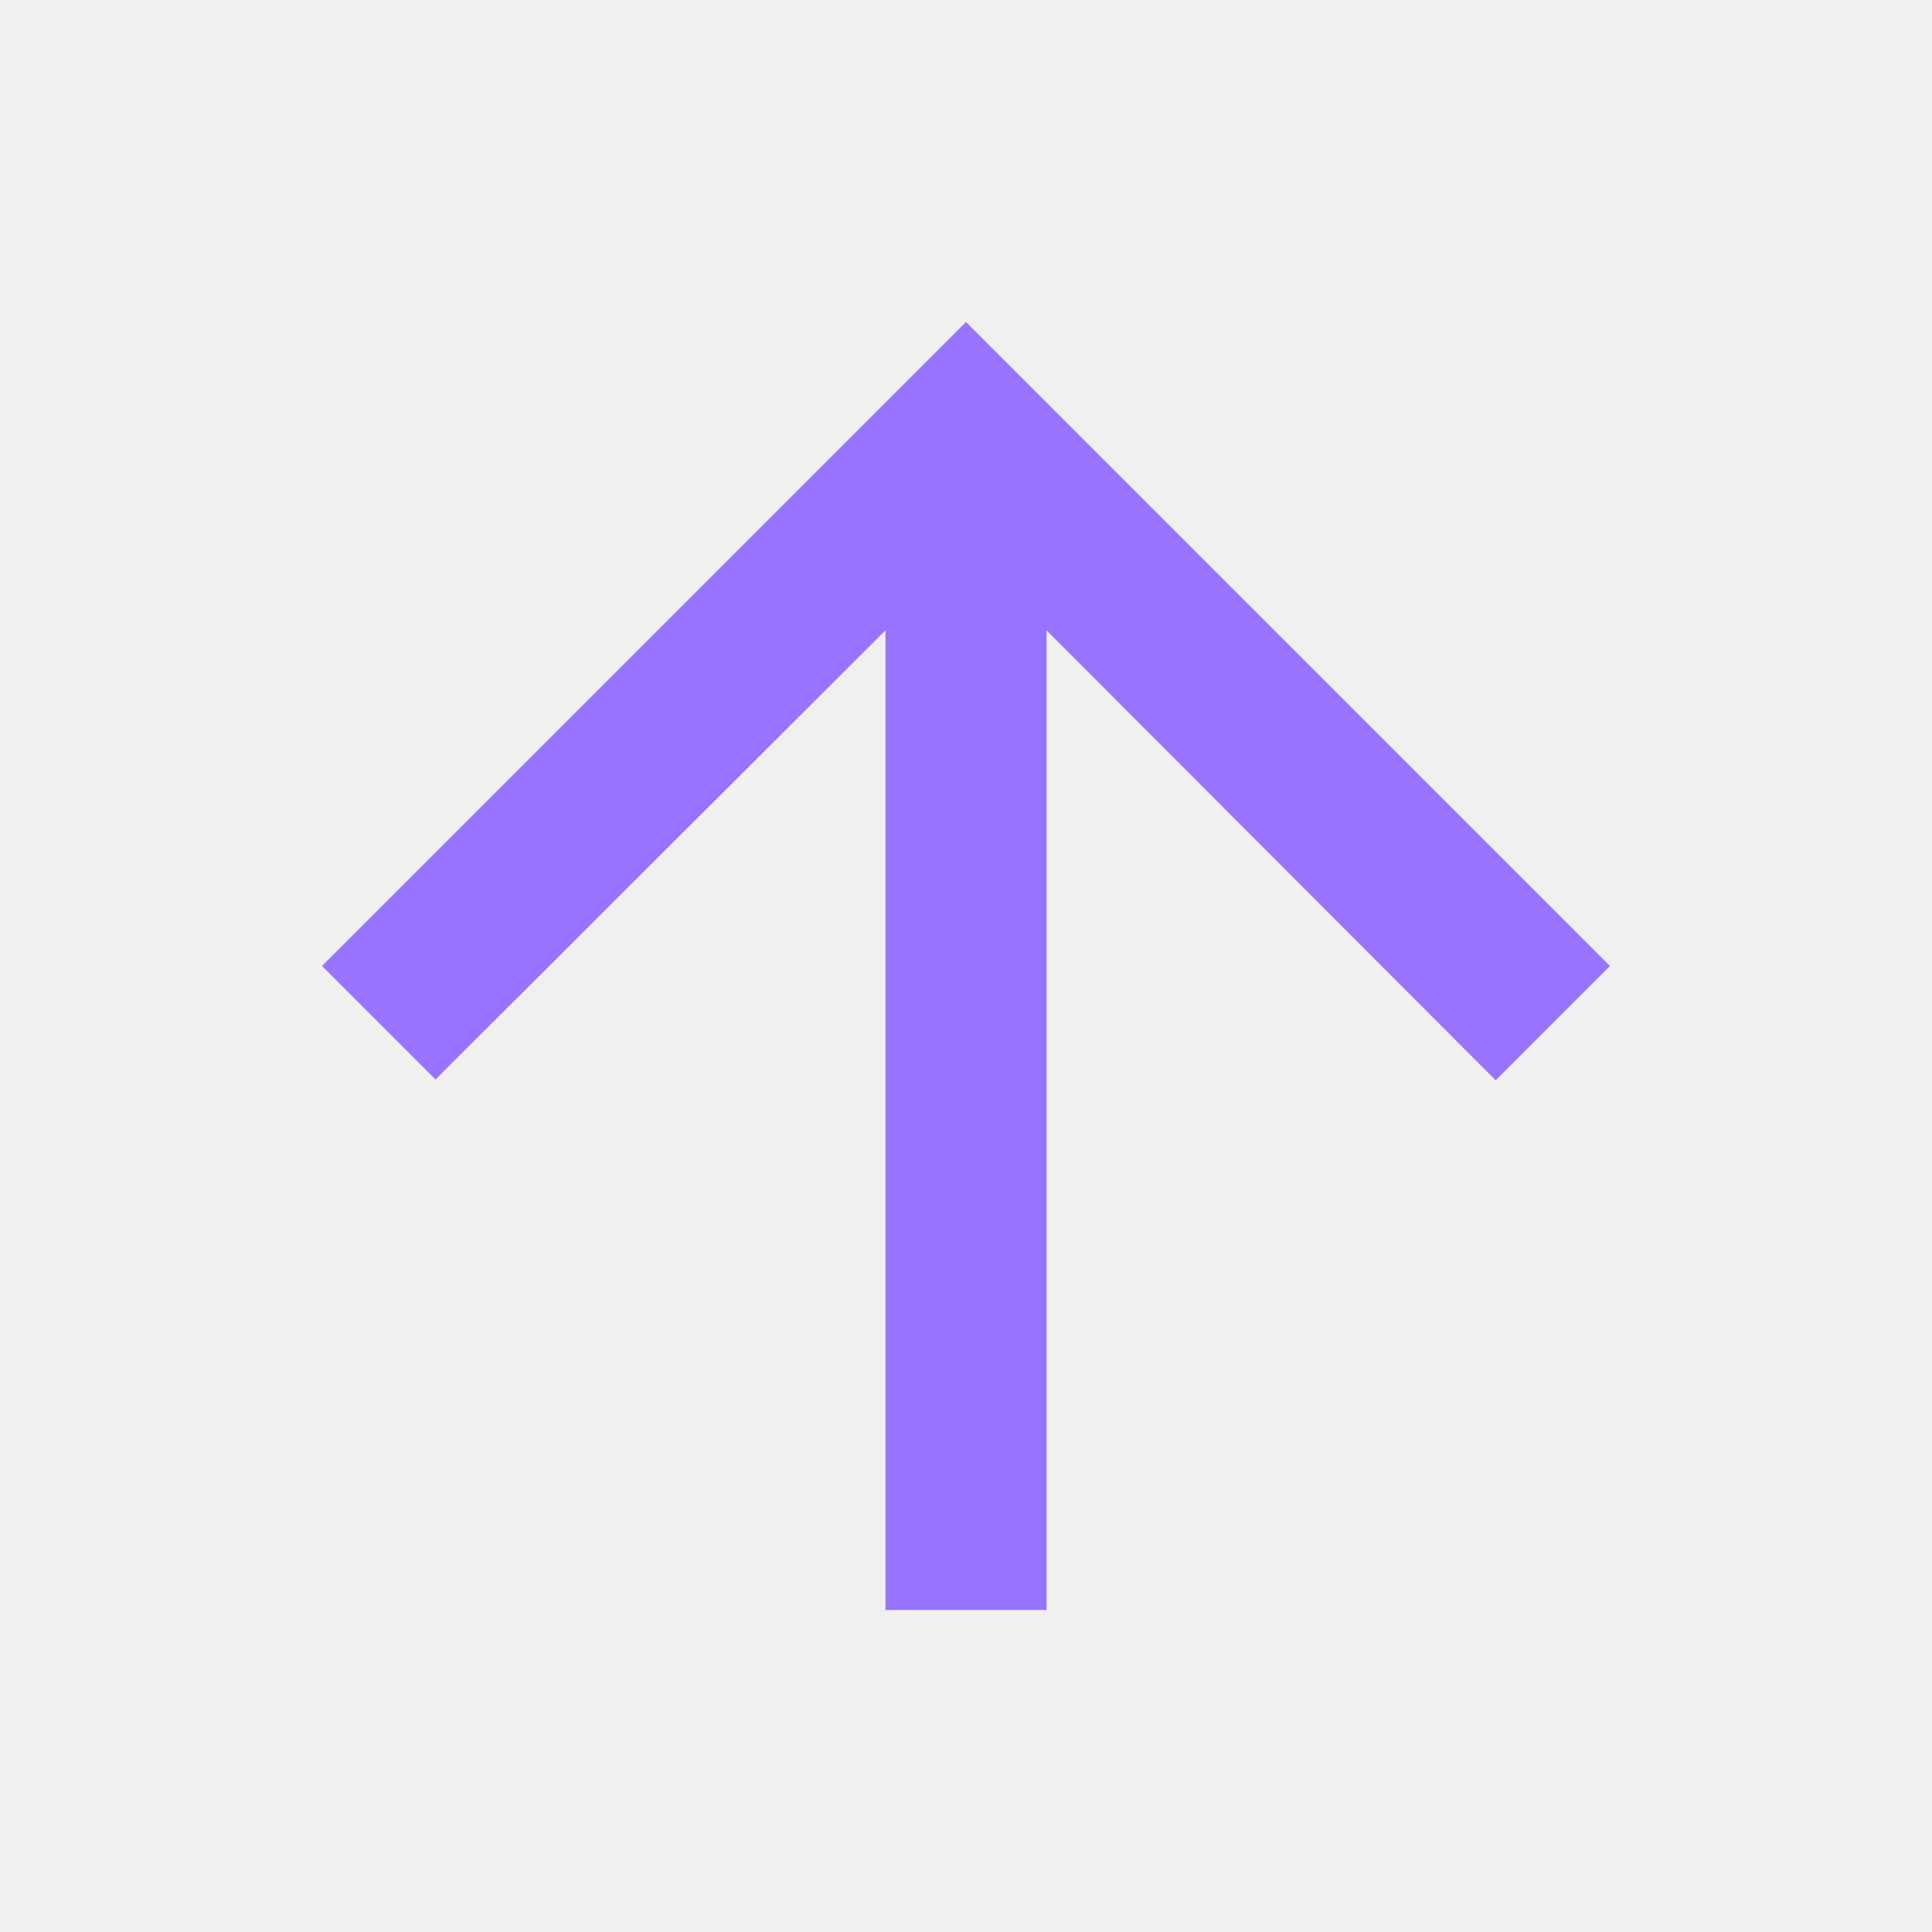
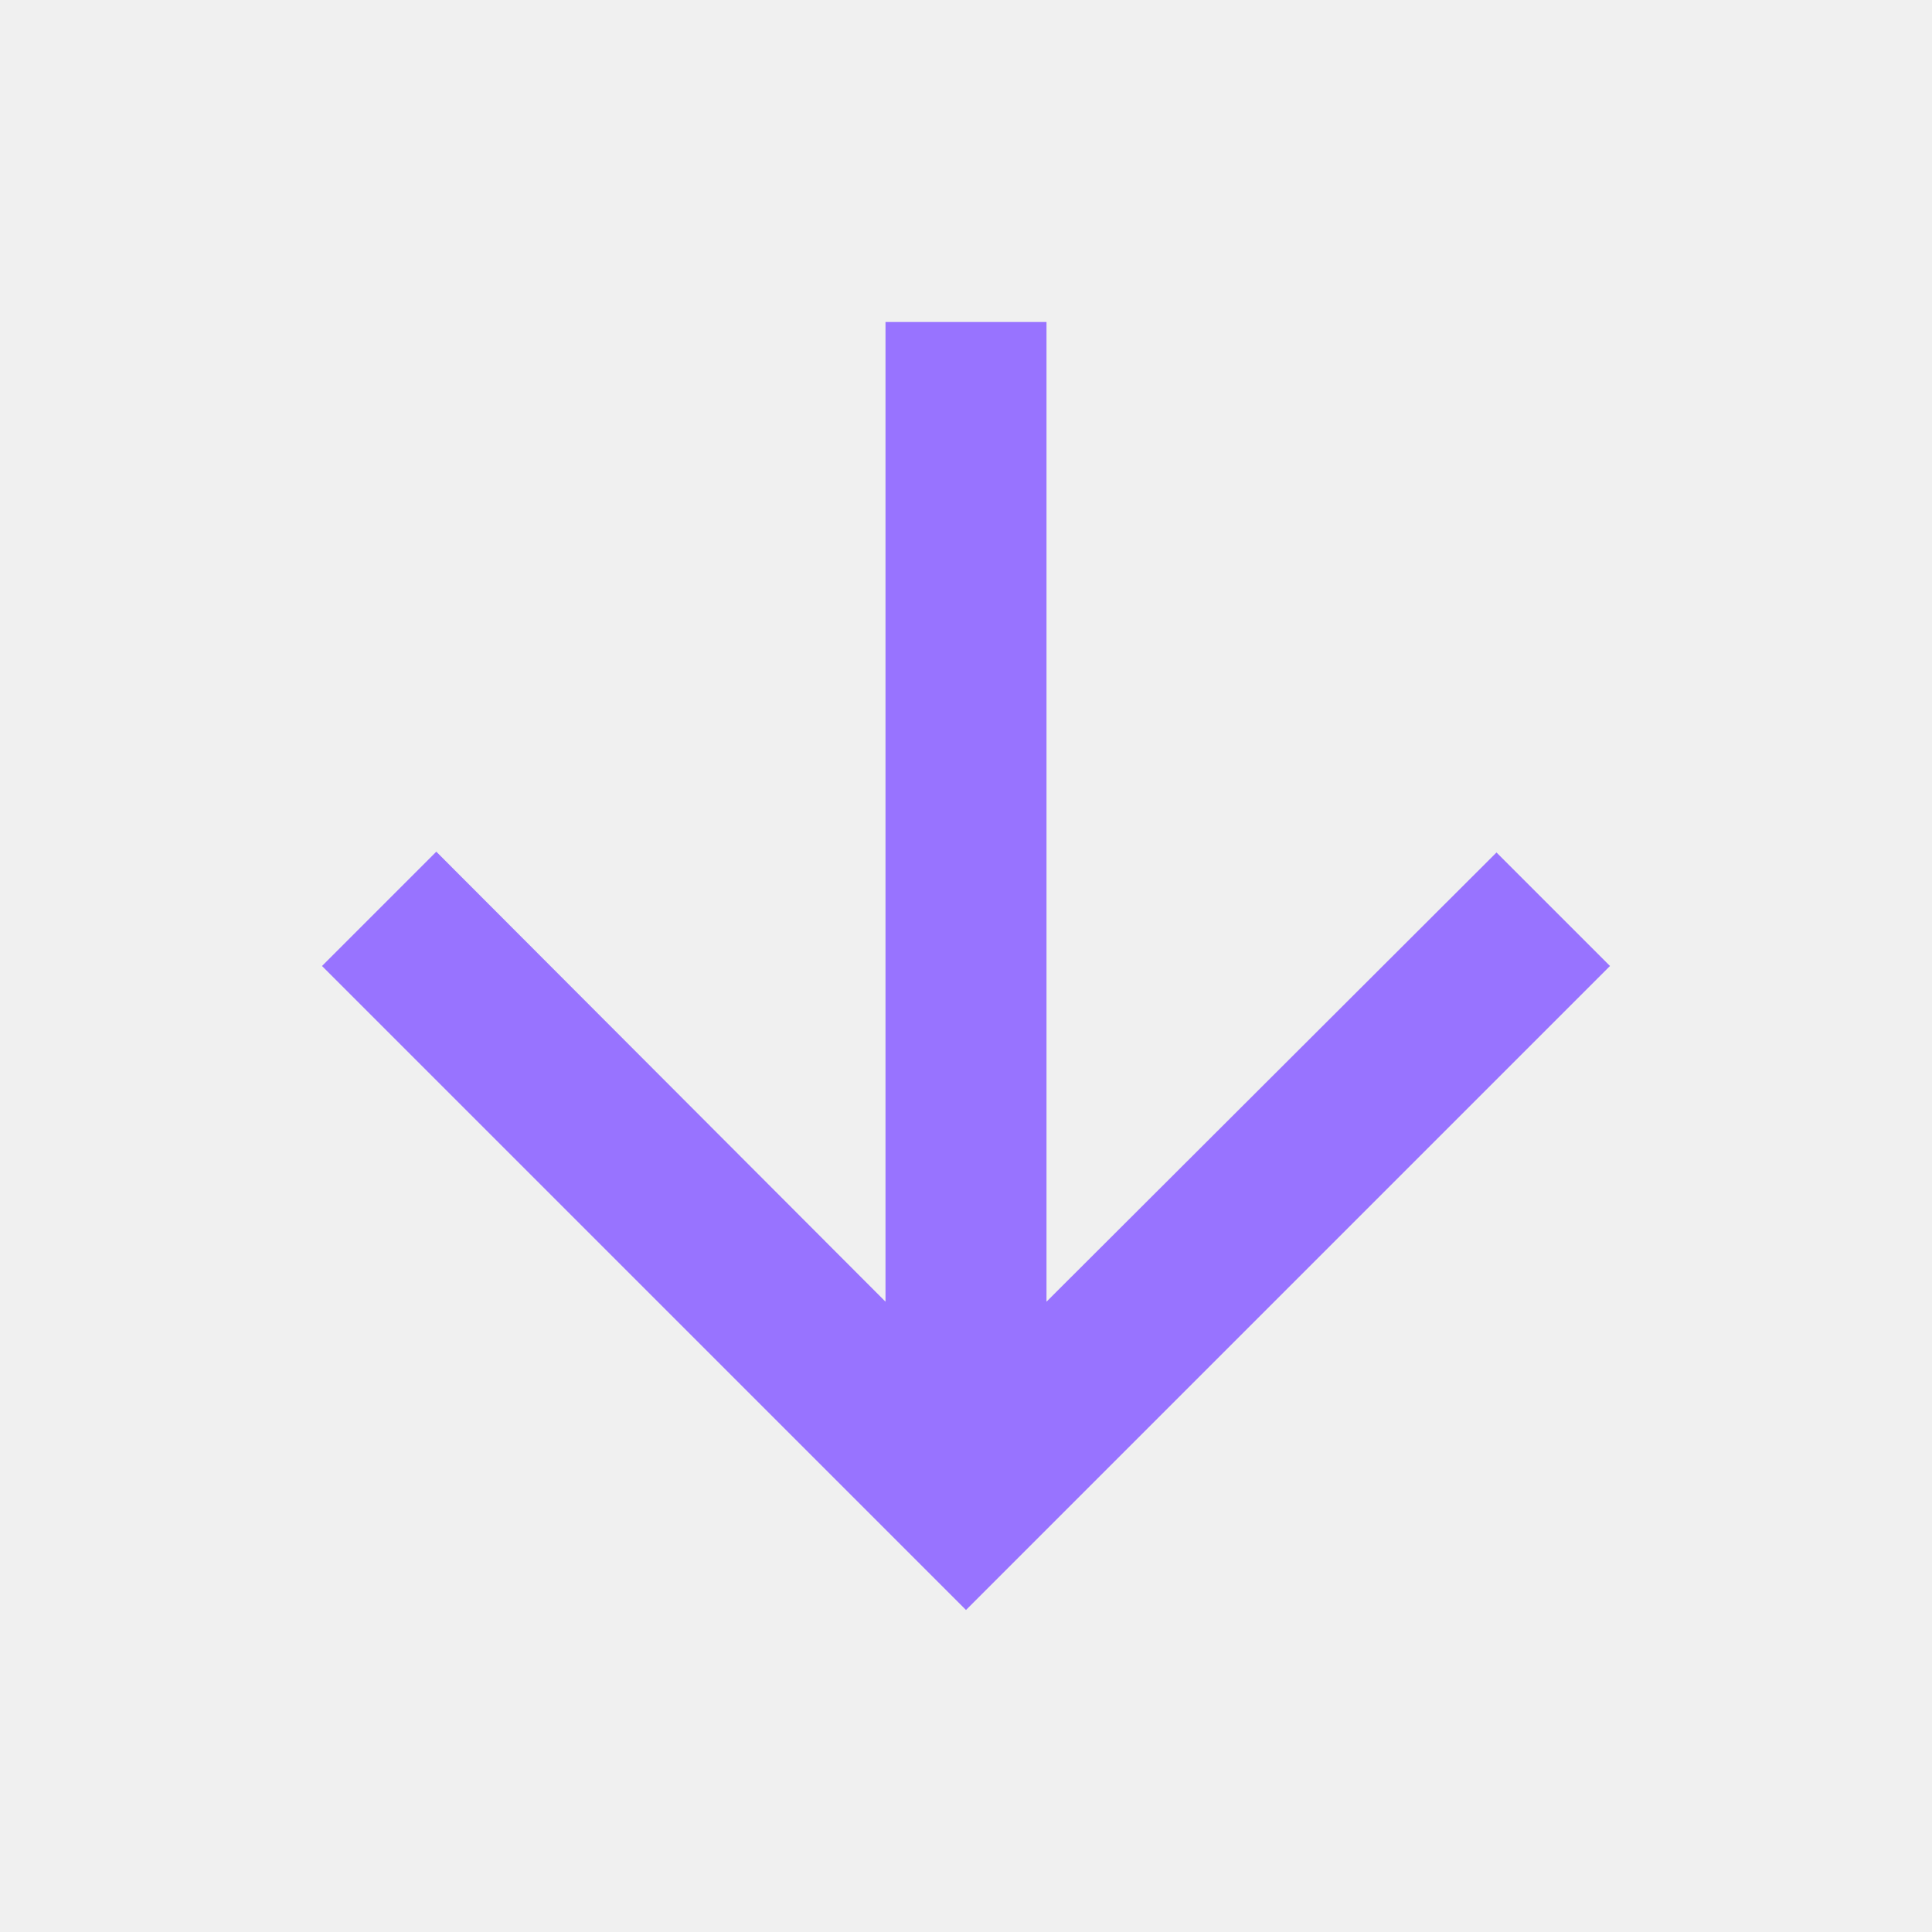
<svg xmlns="http://www.w3.org/2000/svg" width="12" height="12" viewBox="0 0 12 12" fill="none">
-   <g id="arrow_downward" clip-path="url(#clip0_121_2490)">
-     <path id="Vector" d="M2 6L2.705 6.705L5.5 3.915L5.5 10L6.5 10L6.5 3.915L9.29 6.71L10 6L6 2L2 6Z" fill="#9873FF" />
+   <g clip-path="url(#clip0_121_2493)">
+     <path d="M10 6L9.295 5.295L6.5 8.085L6.5 2H5.5L5.5 8.085L2.71 5.29L2 6L6 10L10 6Z" fill="#9873FF" />
  </g>
  <defs>
-     <clipPath id="clip0_121_2490">
-       <rect width="12" height="12" fill="white" transform="translate(12 12) rotate(-180)" />
+     <clipPath id="clip0_121_2493">
+       <rect width="12" height="12" fill="white" />
    </clipPath>
  </defs>
</svg>
